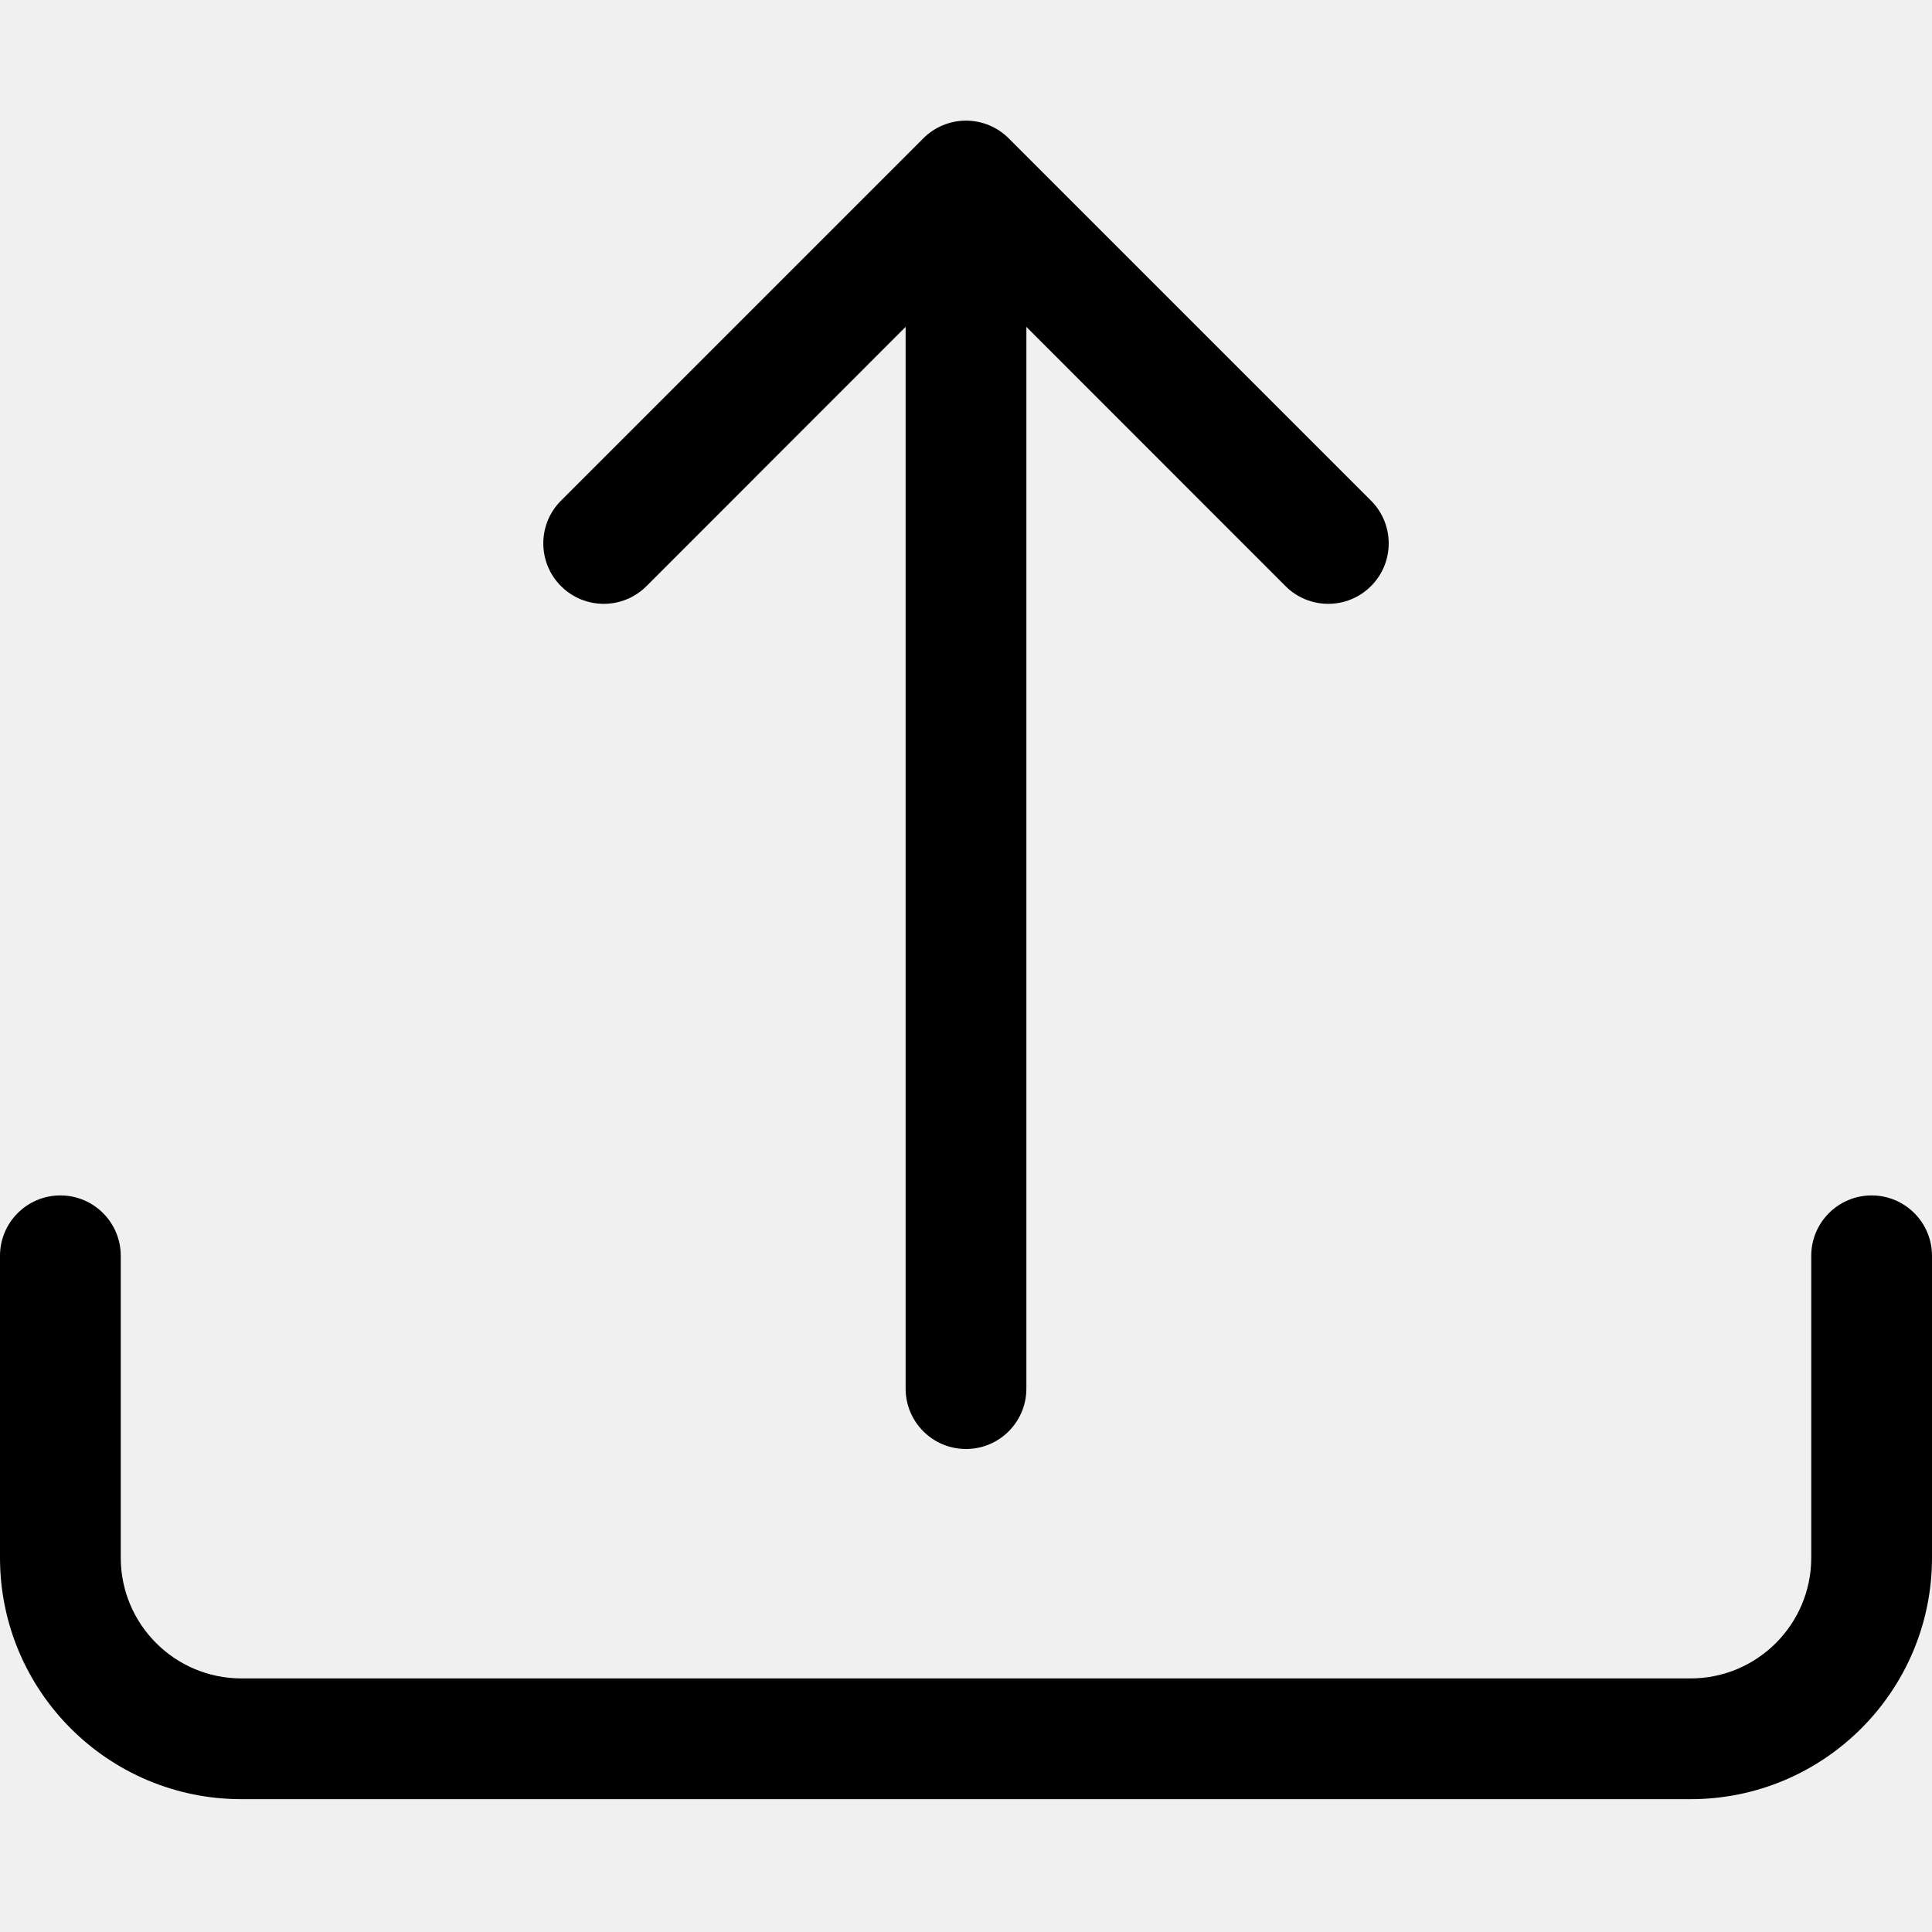
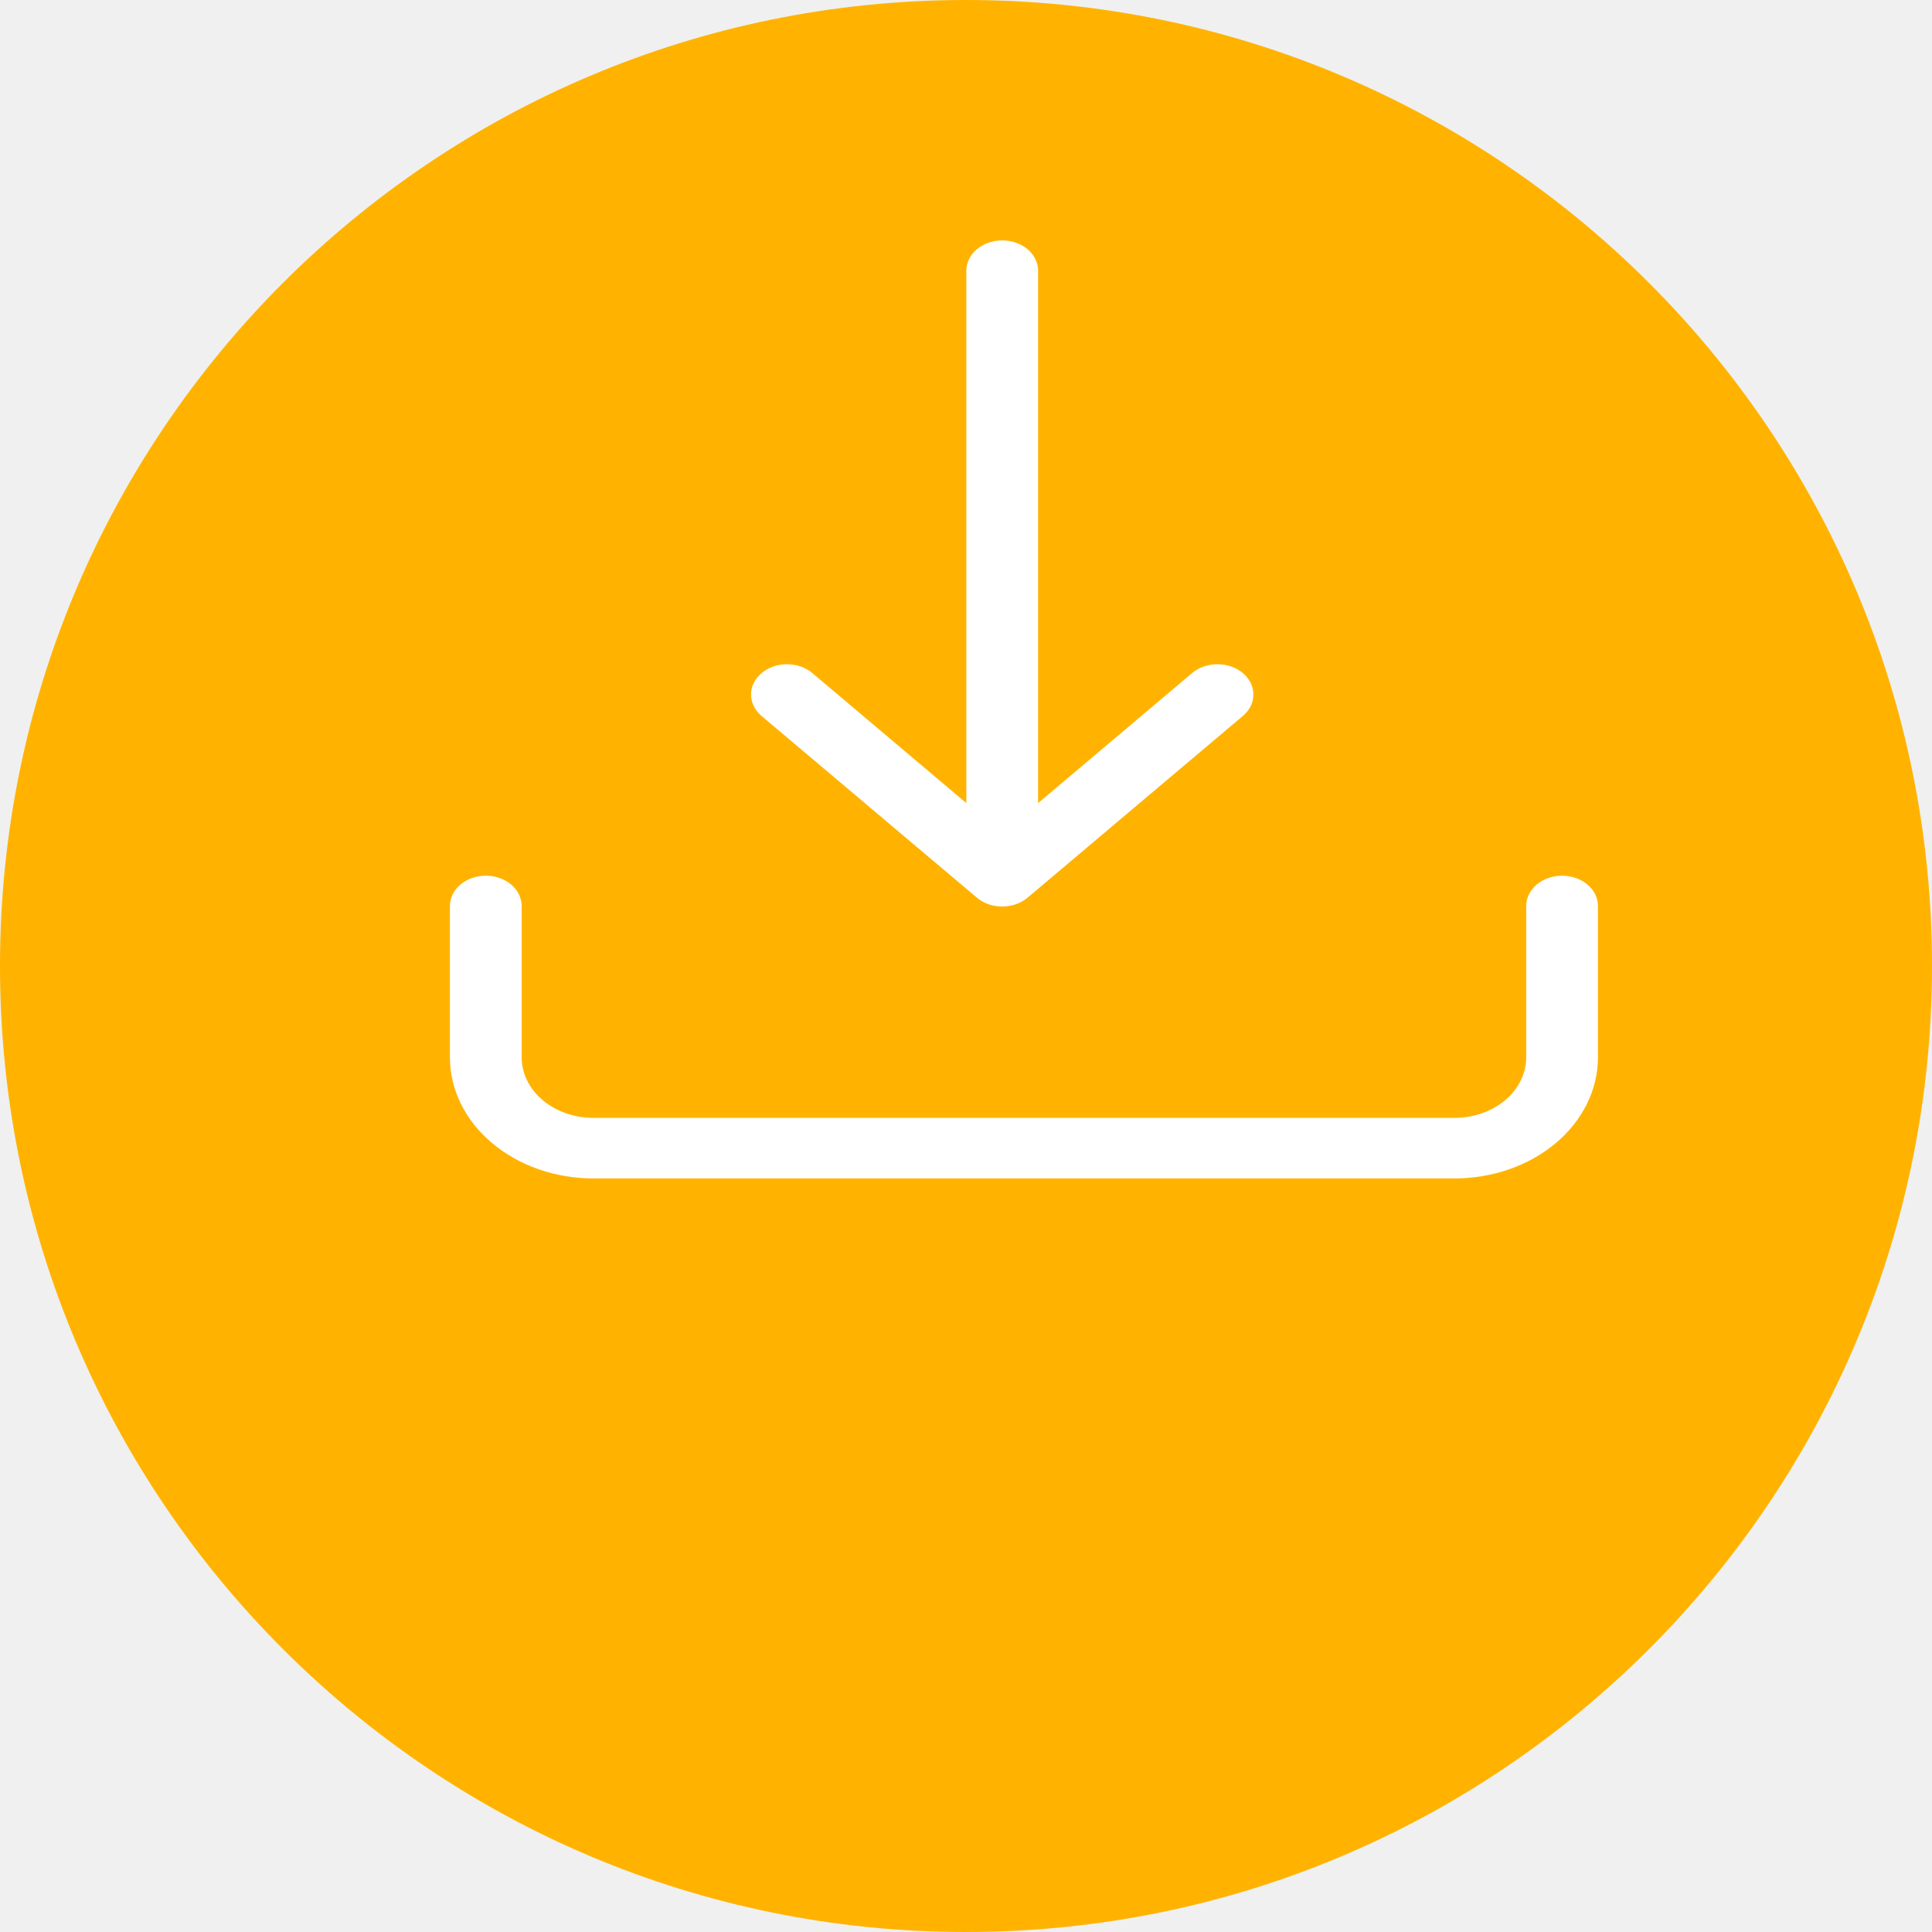
- <svg xmlns="http://www.w3.org/2000/svg" width="16" height="16" fill="currentColor" class="bi bi-upload" viewBox="0 0 16 16">
-   <path d="M.5 9.9a.5.5 0 0 1 .5.5v2.5a1 1 0 0 0 1 1h12a1 1 0 0 0 1-1v-2.5a.5.5 0 0 1 1 0v2.5a2 2 0 0 1-2 2H2a2 2 0 0 1-2-2v-2.5a.5.5 0 0 1 .5-.5z" />
-   <path d="M7.646 1.146a.5.5 0 0 1 .708 0l3 3a.5.5 0 0 1-.708.708L8.5 2.707V11.5a.5.5 0 0 1-1 0V2.707L5.354 4.854a.5.5 0 1 1-.708-.708l3-3z" />
+ <svg xmlns="http://www.w3.org/2000/svg" width="73" height="73" viewBox="0 0 73 73" fill="none">
+   <circle cx="36.5" cy="36.5" r="36.5" fill="#FFB300" />
+   <path d="M18.356 33.088C18.715 33.088 19.06 33.208 19.314 33.423C19.568 33.637 19.711 33.928 19.711 34.232V39.951C19.711 40.558 19.997 41.14 20.505 41.569C21.014 41.998 21.703 42.239 22.422 42.239H54.956C55.675 42.239 56.364 41.998 56.873 41.569C57.381 41.14 57.667 40.558 57.667 39.951V34.232C57.667 33.928 57.809 33.637 58.064 33.423C58.318 33.208 58.663 33.088 59.022 33.088C59.382 33.088 59.727 33.208 59.981 33.423C60.235 33.637 60.378 33.928 60.378 34.232V39.951C60.378 41.165 59.806 42.329 58.79 43.187C57.773 44.045 56.394 44.527 54.956 44.527H22.422C20.984 44.527 19.605 44.045 18.588 43.187C17.571 42.329 17 41.165 17 39.951V34.232C17 33.928 17.143 33.637 17.397 33.423C17.651 33.208 17.996 33.088 18.356 33.088V33.088Z" fill="white" />
+   <path d="M38.828 33.916C38.702 34.023 38.553 34.107 38.388 34.165C38.223 34.223 38.047 34.252 37.868 34.252C37.69 34.252 37.513 34.223 37.349 34.165C37.184 34.107 37.035 34.023 36.909 33.916L28.775 27.052C28.521 26.838 28.378 26.546 28.378 26.242C28.378 25.939 28.521 25.647 28.775 25.433C29.03 25.218 29.375 25.097 29.735 25.097C30.095 25.097 30.44 25.218 30.695 25.433L36.513 30.345L36.513 10.227C36.513 9.924 36.656 9.633 36.91 9.418C37.164 9.204 37.509 9.083 37.868 9.083C38.228 9.083 38.573 9.204 38.827 9.418C39.081 9.633 39.224 9.924 39.224 10.227L39.224 30.345L45.042 25.433C45.168 25.326 45.318 25.242 45.482 25.184C45.647 25.127 45.823 25.097 46.002 25.097C46.18 25.097 46.356 25.127 46.521 25.184C46.686 25.242 46.835 25.326 46.961 25.433C47.087 25.539 47.187 25.665 47.256 25.804C47.324 25.943 47.359 26.092 47.359 26.243C47.359 26.393 47.324 26.542 47.256 26.681C47.187 26.82 47.087 26.946 46.961 27.052L38.828 33.916Z" fill="white" />
</svg>
